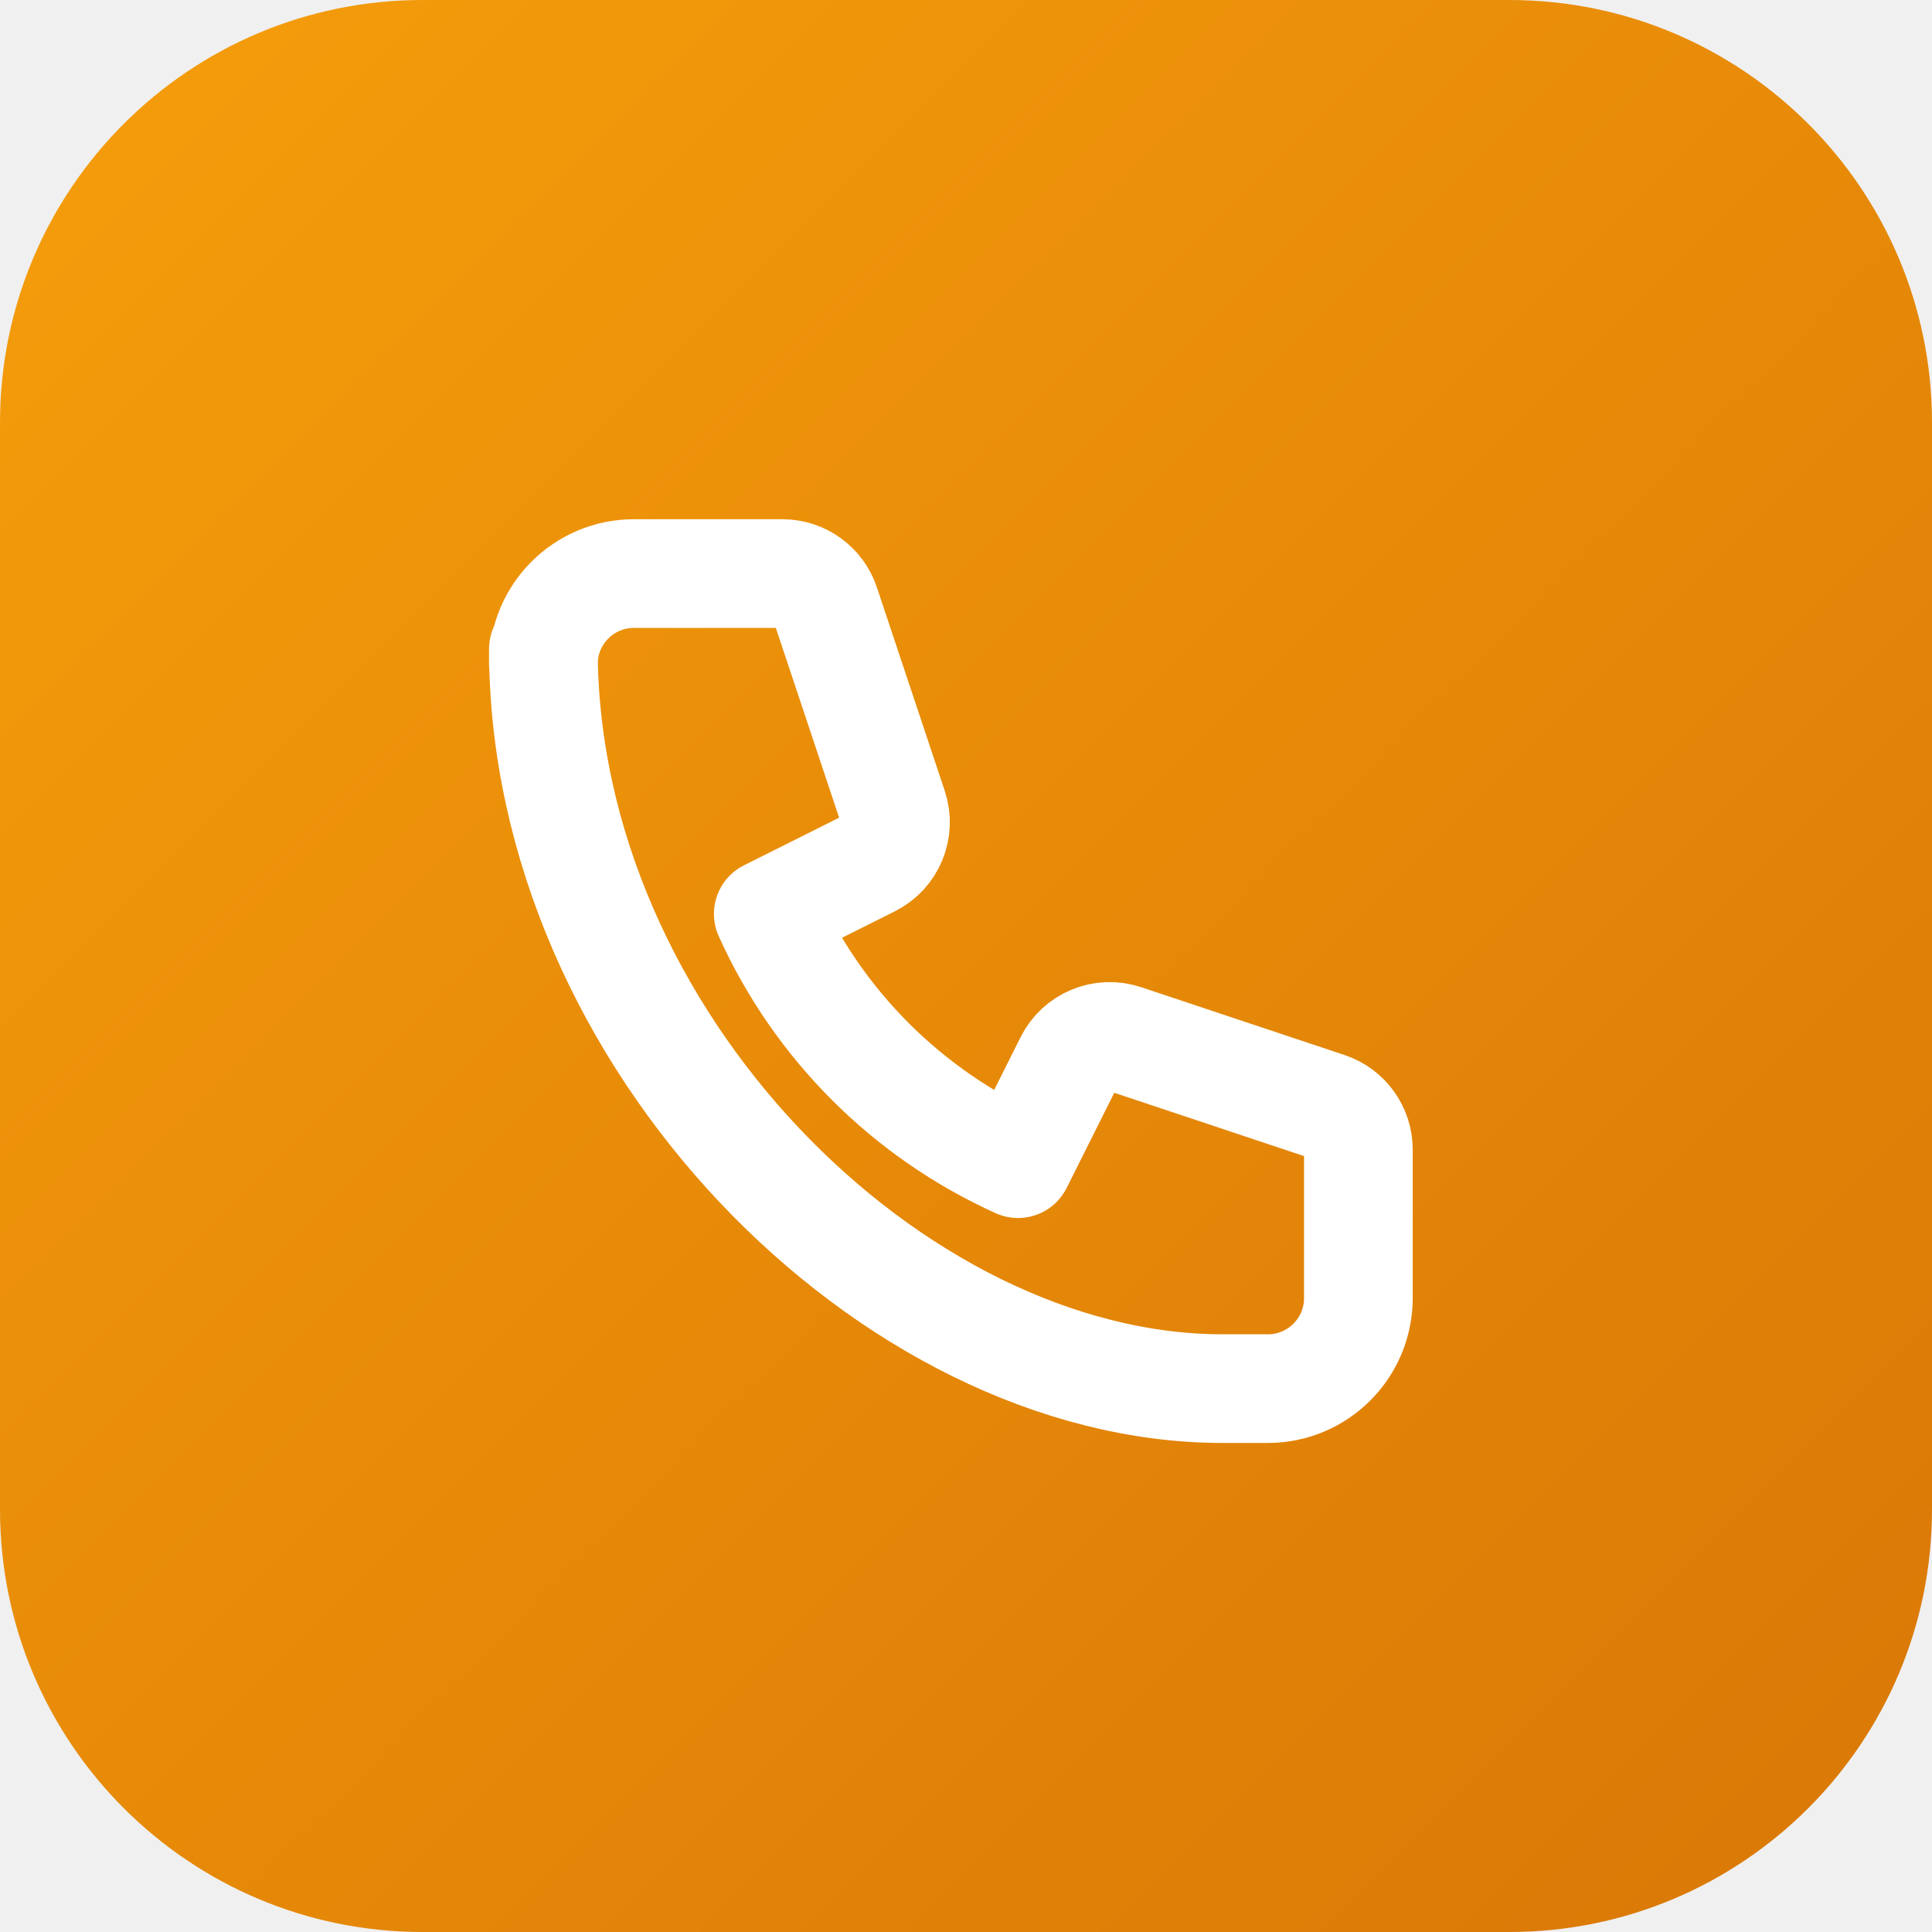
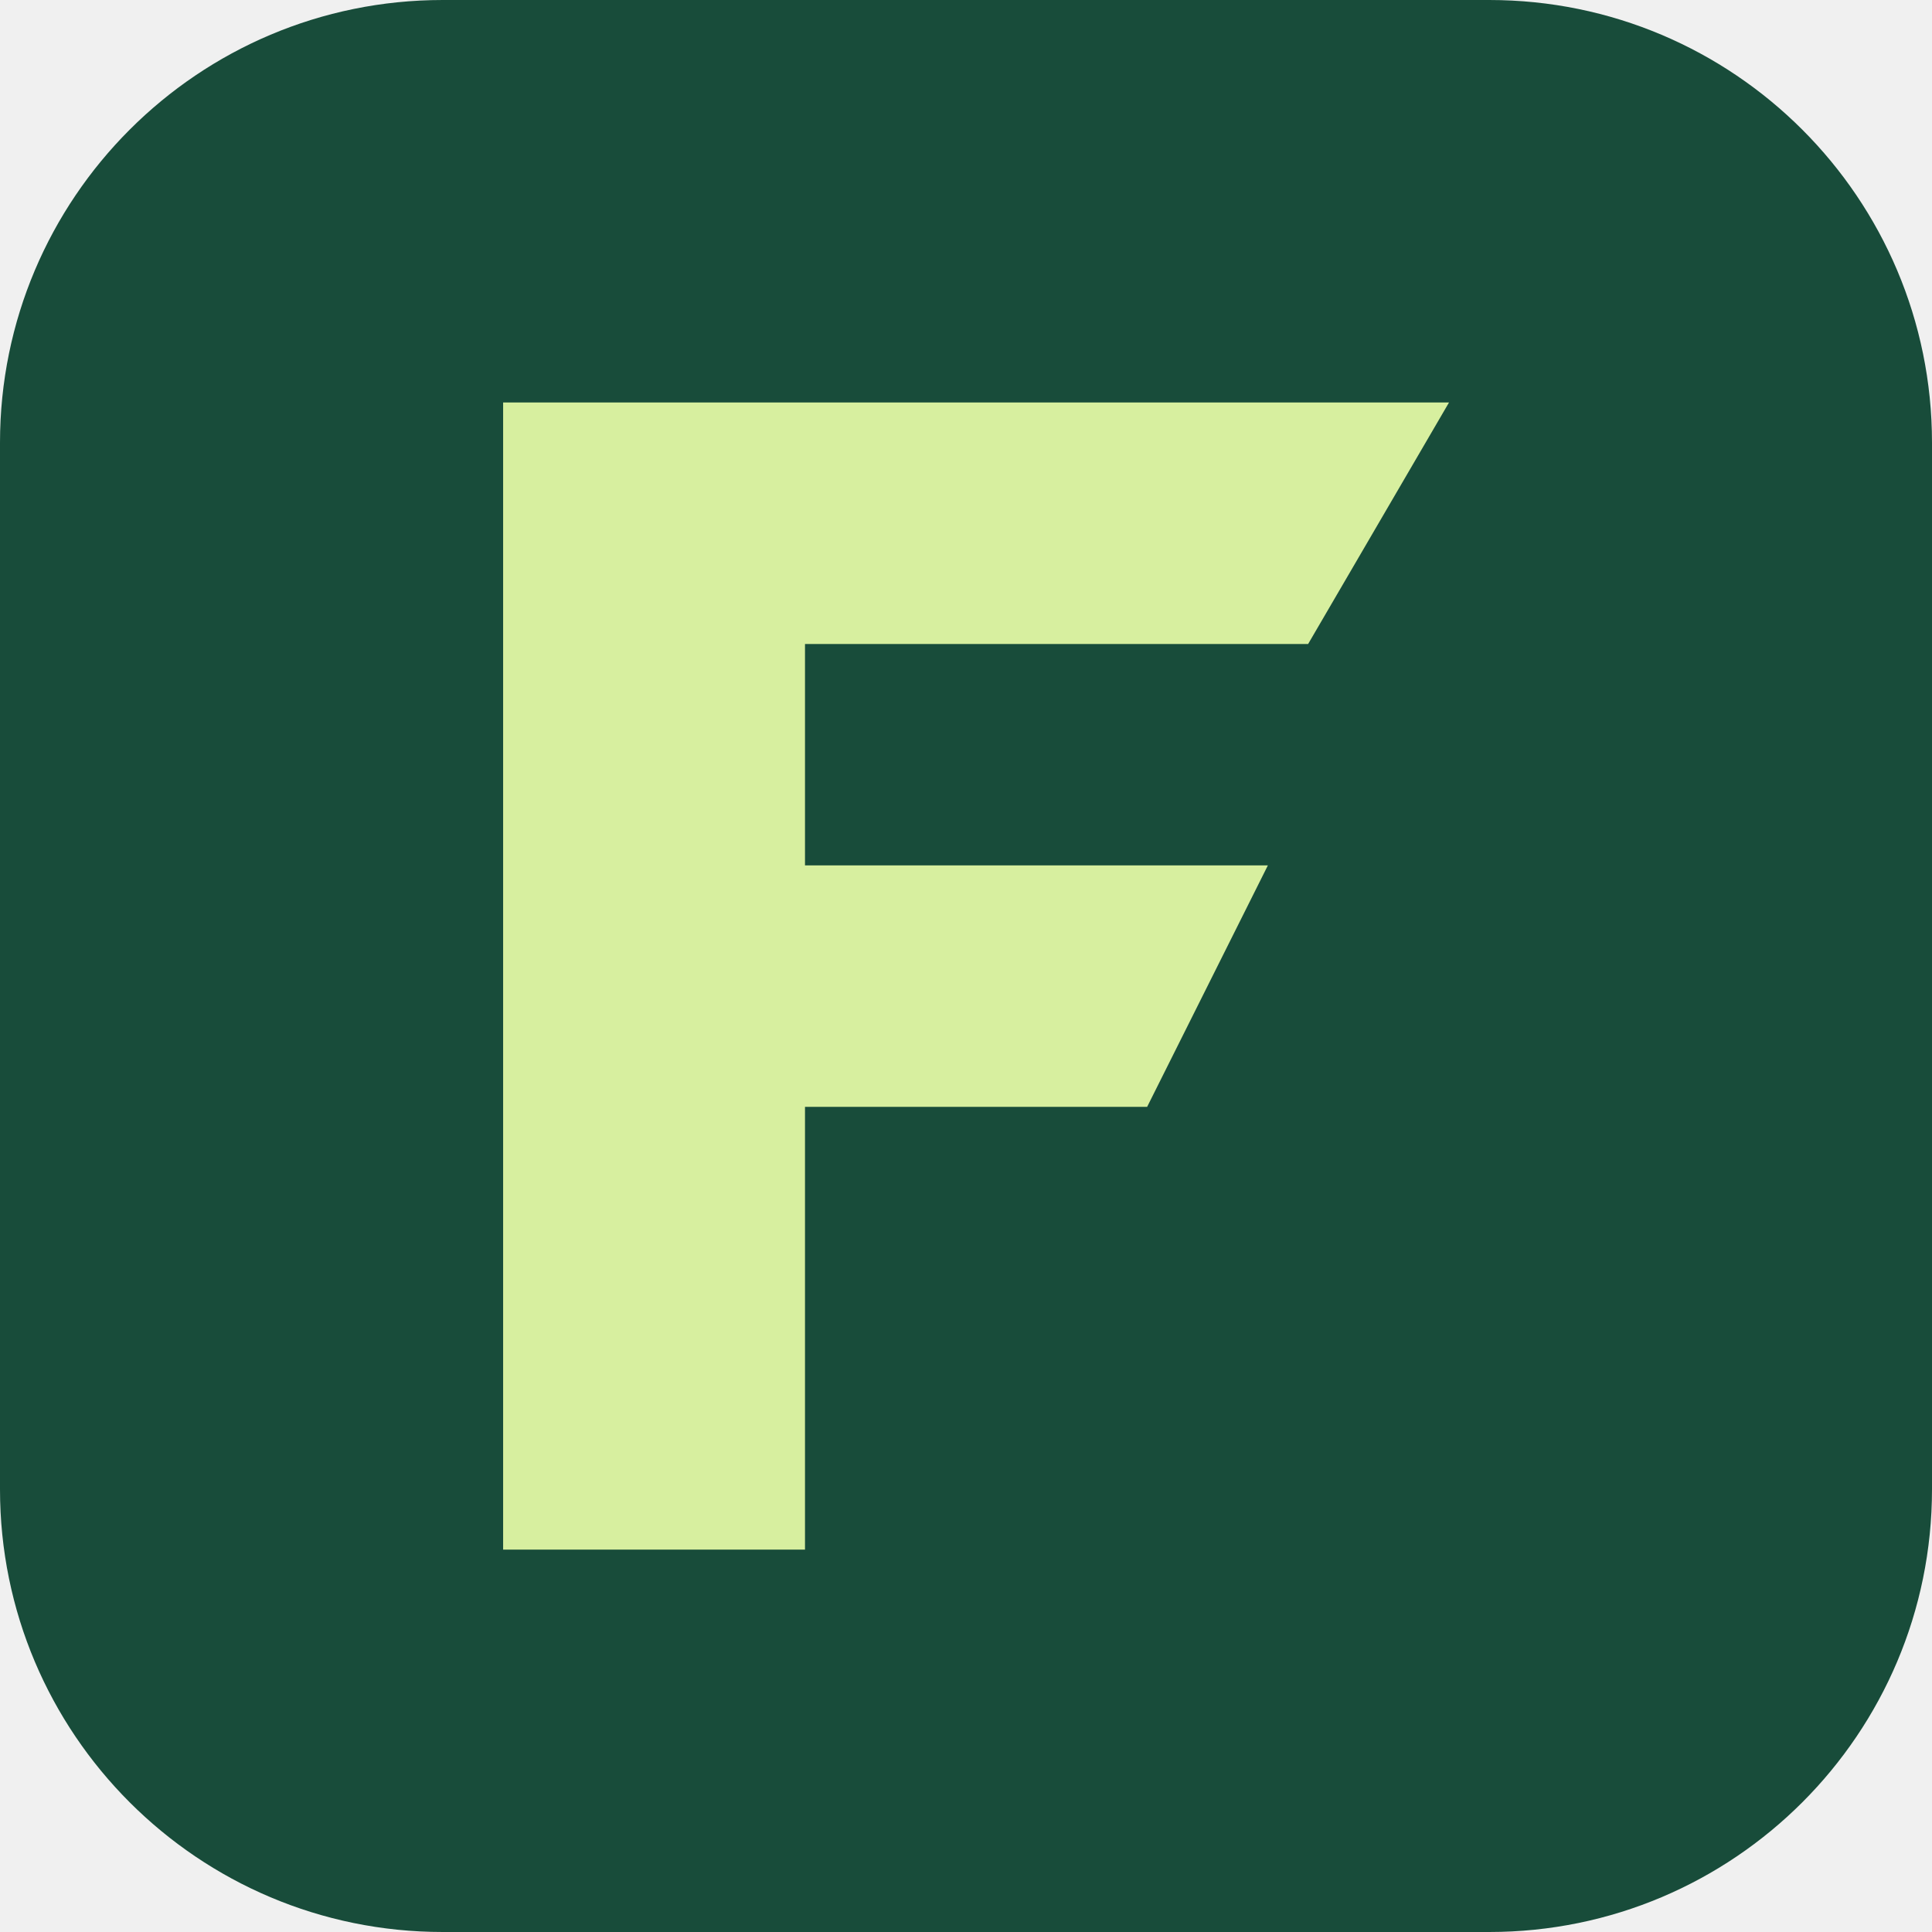
- <svg xmlns="http://www.w3.org/2000/svg" viewBox="0 0 32 32">
-   <defs>
-     <linearGradient id="gradient" x1="0%" y1="0%" x2="100%" y2="100%">
-       <stop offset="0%" style="stop-color:#f59e0b" />
-       <stop offset="100%" style="stop-color:#d97706" />
-     </linearGradient>
-   </defs>
-   <rect width="32" height="32" rx="7" fill="url(#gradient)" />
-   <path d="M9 11a1.5 1.5 0 011.5-1.5h2.46a.75.75 0 01.71.513l1.124 3.37a.75.75 0 01-.376.907l-1.693.847a8.281 8.281 0 004.137 4.137l.847-1.693a.75.75 0 01.908-.376l3.37 1.124a.75.75 0 01.512.712V21.5a1.5 1.5 0 01-1.5 1.5h-.75C14.787 23 9 17.213 9 10.75V11z" fill="none" stroke="white" stroke-width="1.8" stroke-linecap="round" stroke-linejoin="round" />
+ <svg xmlns="http://www.w3.org/2000/svg" width="96" height="96" viewBox="0 0 96 96">
+   <rect width="96" height="96" rx="22" fill="#184c3a" />
+   <path d="M25 20H72L65 32H40V43H63L57 55H40V77H25Z" fill="#d7ef9f" />
</svg>
